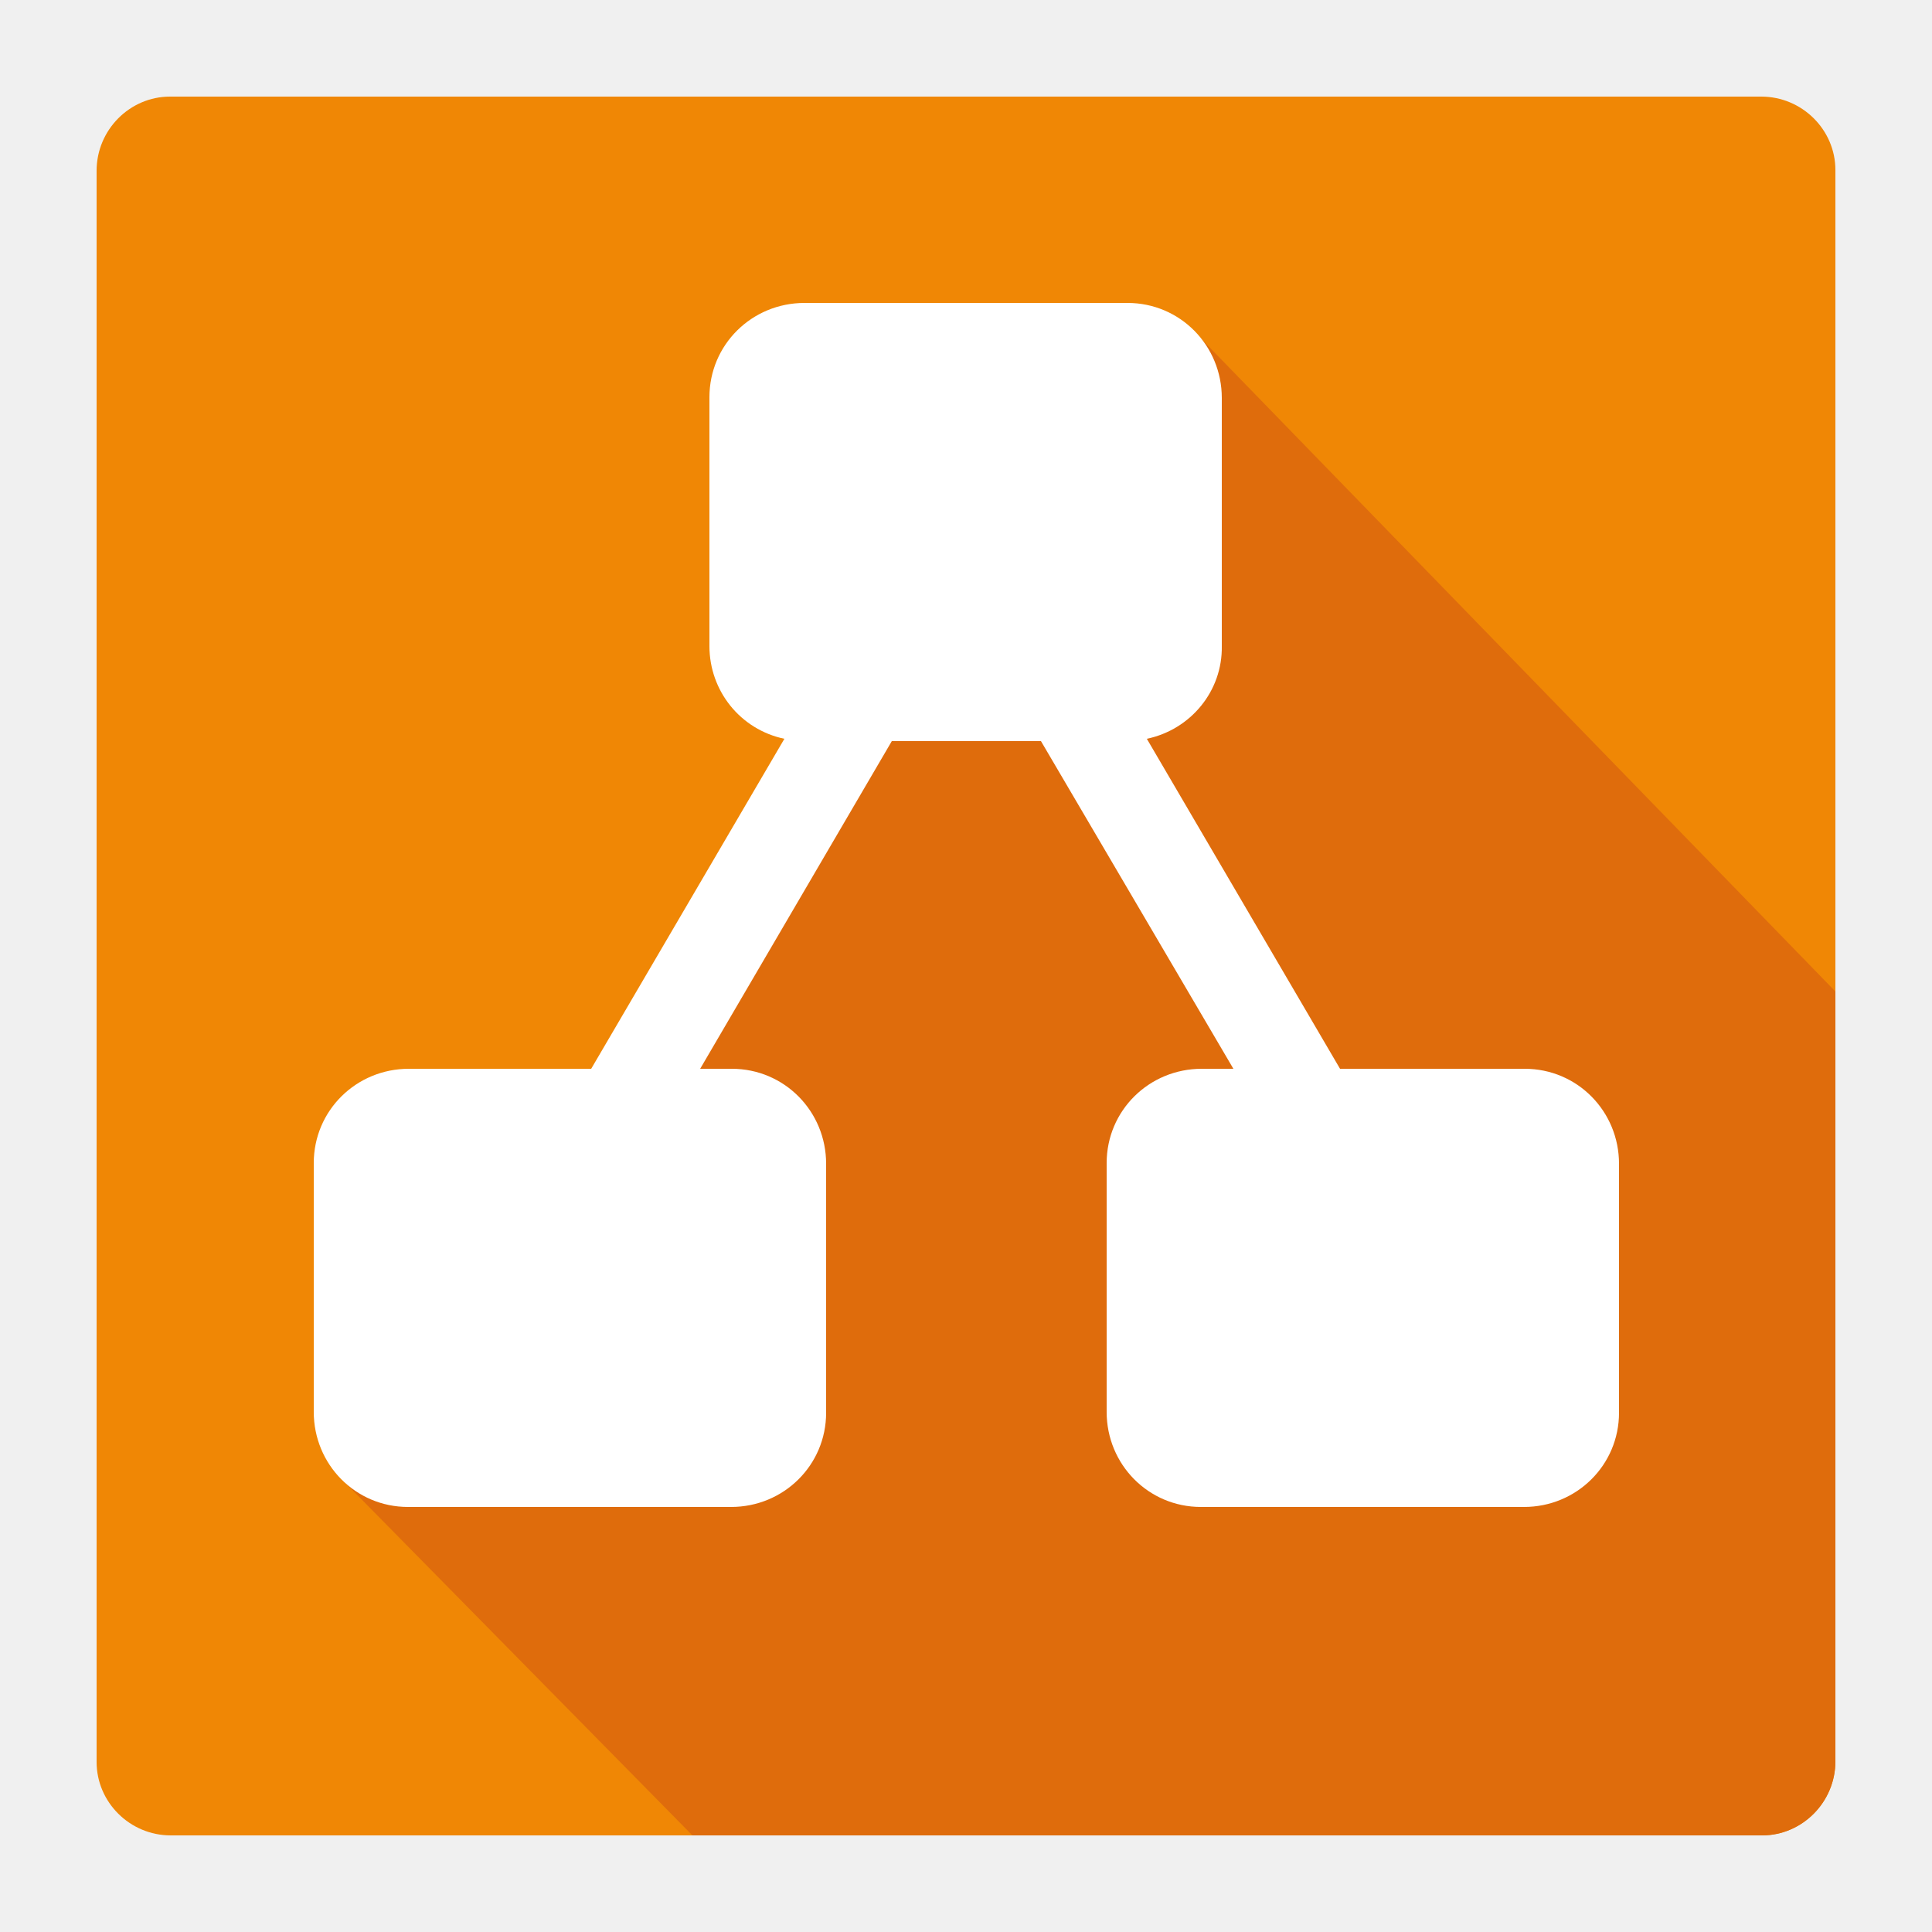
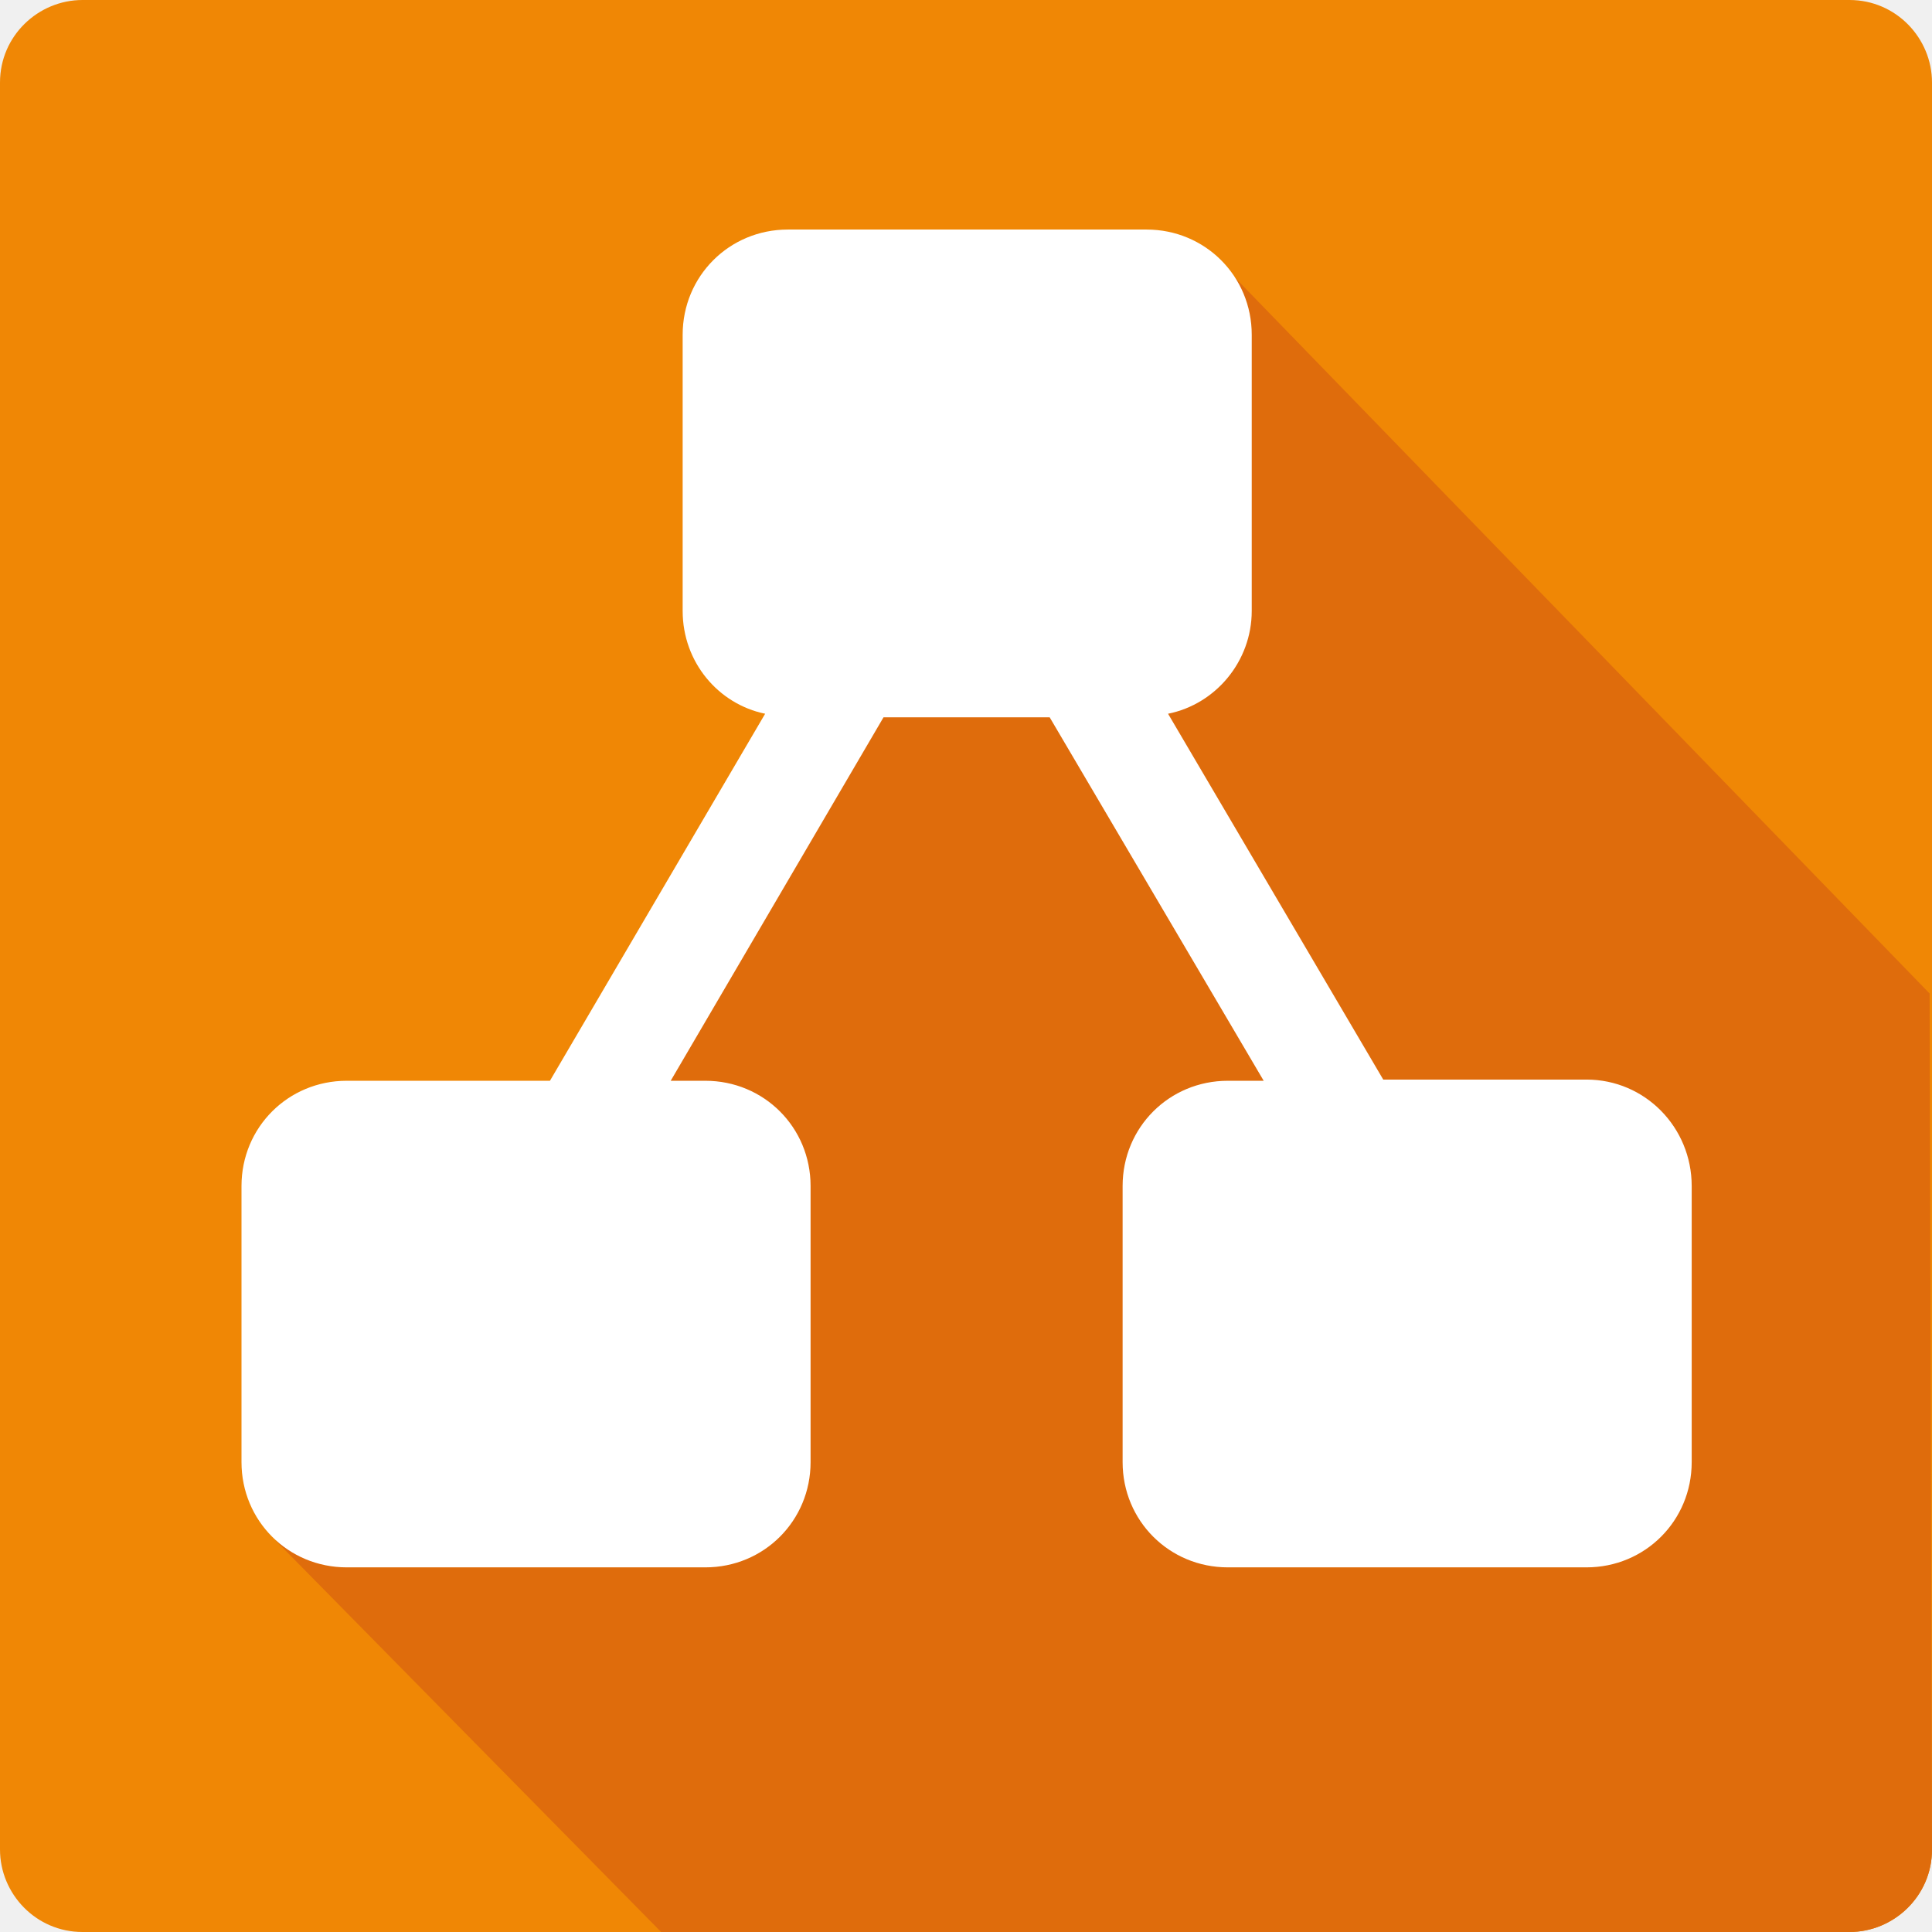
- <svg xmlns="http://www.w3.org/2000/svg" x="0px" y="0px" width="16px" height="16px" viewBox="0 0 250 250" xml:space="preserve" style="margin-bottom: 0; flex: none">
-   <style type="text/css">
-             	.st0{fill:#F08705;}
-             	.st1{fill:#DF6C0C;}
-             	.st2{fill:#FFFFFF;}
-             </style>
-   <path class="st0" d="M237.5,227.9c0,5.3-4.3,9.6-9.5,9.6c0,0,0,0,0,0H22.1c-5.3,0-9.6-4.3-9.6-9.5c0,0,0,0,0,0V22.1              c0-5.3,4.3-9.6,9.5-9.6c0,0,0,0,0,0h205.9c5.3,0,9.6,4.3,9.6,9.5c0,0,0,0,0,0V227.9z" />
-   <path class="st1" d="M237.5,227.9c0,5.3-4.3,9.6-9.5,9.6c0,0,0,0,0,0H89.6L44.8,192l27.9-45.5l82.7-102.7l82.1,84.5V227.9z" />
-   <path class="st2" d="M197.1,138.3h-23.7l-25-42.7c5.7-1.2,9.8-6.2,9.7-12V51.5c0-6.8-5.4-12.3-12.2-12.3c0,0-0.1,0-0.1,0h-41.7              c-6.8,0-12.3,5.4-12.3,12.2c0,0,0,0.1,0,0.1v32.1c0,5.8,4,10.8,9.7,12l-25,42.7H52.9c-6.8,0-12.3,5.4-12.3,12.2c0,0,0,0.1,0,0.1              v32.1c0,6.8,5.4,12.3,12.2,12.3c0,0,0.1,0,0.1,0h41.7c6.8,0,12.3-5.4,12.3-12.2c0,0,0-0.1,0-0.1v-32.1c0-6.8-5.4-12.3-12.2-12.3              c0,0-0.1,0-0.1,0h-4l24.8-42.4h19.3l24.9,42.4h-4.1c-6.8,0-12.3,5.4-12.3,12.2c0,0,0,0.1,0,0.1v32.1c0,6.8,5.4,12.3,12.2,12.3              c0,0,0.1,0,0.1,0h41.7c6.8,0,12.3-5.4,12.3-12.2c0,0,0-0.1,0-0.1v-32.1c0-6.8-5.4-12.3-12.2-12.3              C197.2,138.3,197.2,138.3,197.1,138.3z" />
+ <svg xmlns="http://www.w3.org/2000/svg" viewBox="0 0 161.6 161.6">
+   <path fill="#f08705" d="M161.6 154.7c0 3.9-3.2 6.9-6.9 6.9H6.9c-3.9 0-6.9-3.2-6.9-6.9V6.9C0 3 3.2 0 6.9 0h147.8c3.9 0 6.9 3.2 6.9 6.9v147.8z" />
+   <path fill="#df6c0c" d="M161.6 154.7c0 3.9-3.2 6.9-6.9 6.9H55.3l-32.2-32.7 20-32.7 59.4-73.8 58.9 60.7.2 71.6z" />
+   <path fill="#fff" d="M132.7 90.3h-17l-18-30.6c4-.8 7-4.4 7-8.6V28c0-4.9-3.9-8.8-8.8-8.8h-30c-4.9 0-8.8 3.9-8.8 8.8v23.1c0 4.3 3 7.8 6.9 8.6L46 90.4H29c-4.9 0-8.8 3.9-8.8 8.8v23.1c0 4.9 3.9 8.8 8.8 8.8h30c4.9 0 8.8-3.9 8.8-8.8V99.2c0-4.9-3.9-8.8-8.8-8.8h-2.9L73.9 60h13.9l17.9 30.4h-3c-4.9 0-8.8 3.9-8.8 8.8v23.1c0 4.9 3.9 8.8 8.8 8.8h30c4.9 0 8.8-3.9 8.8-8.8V99.2c0-4.9-3.9-8.9-8.8-8.9z" />
</svg>
